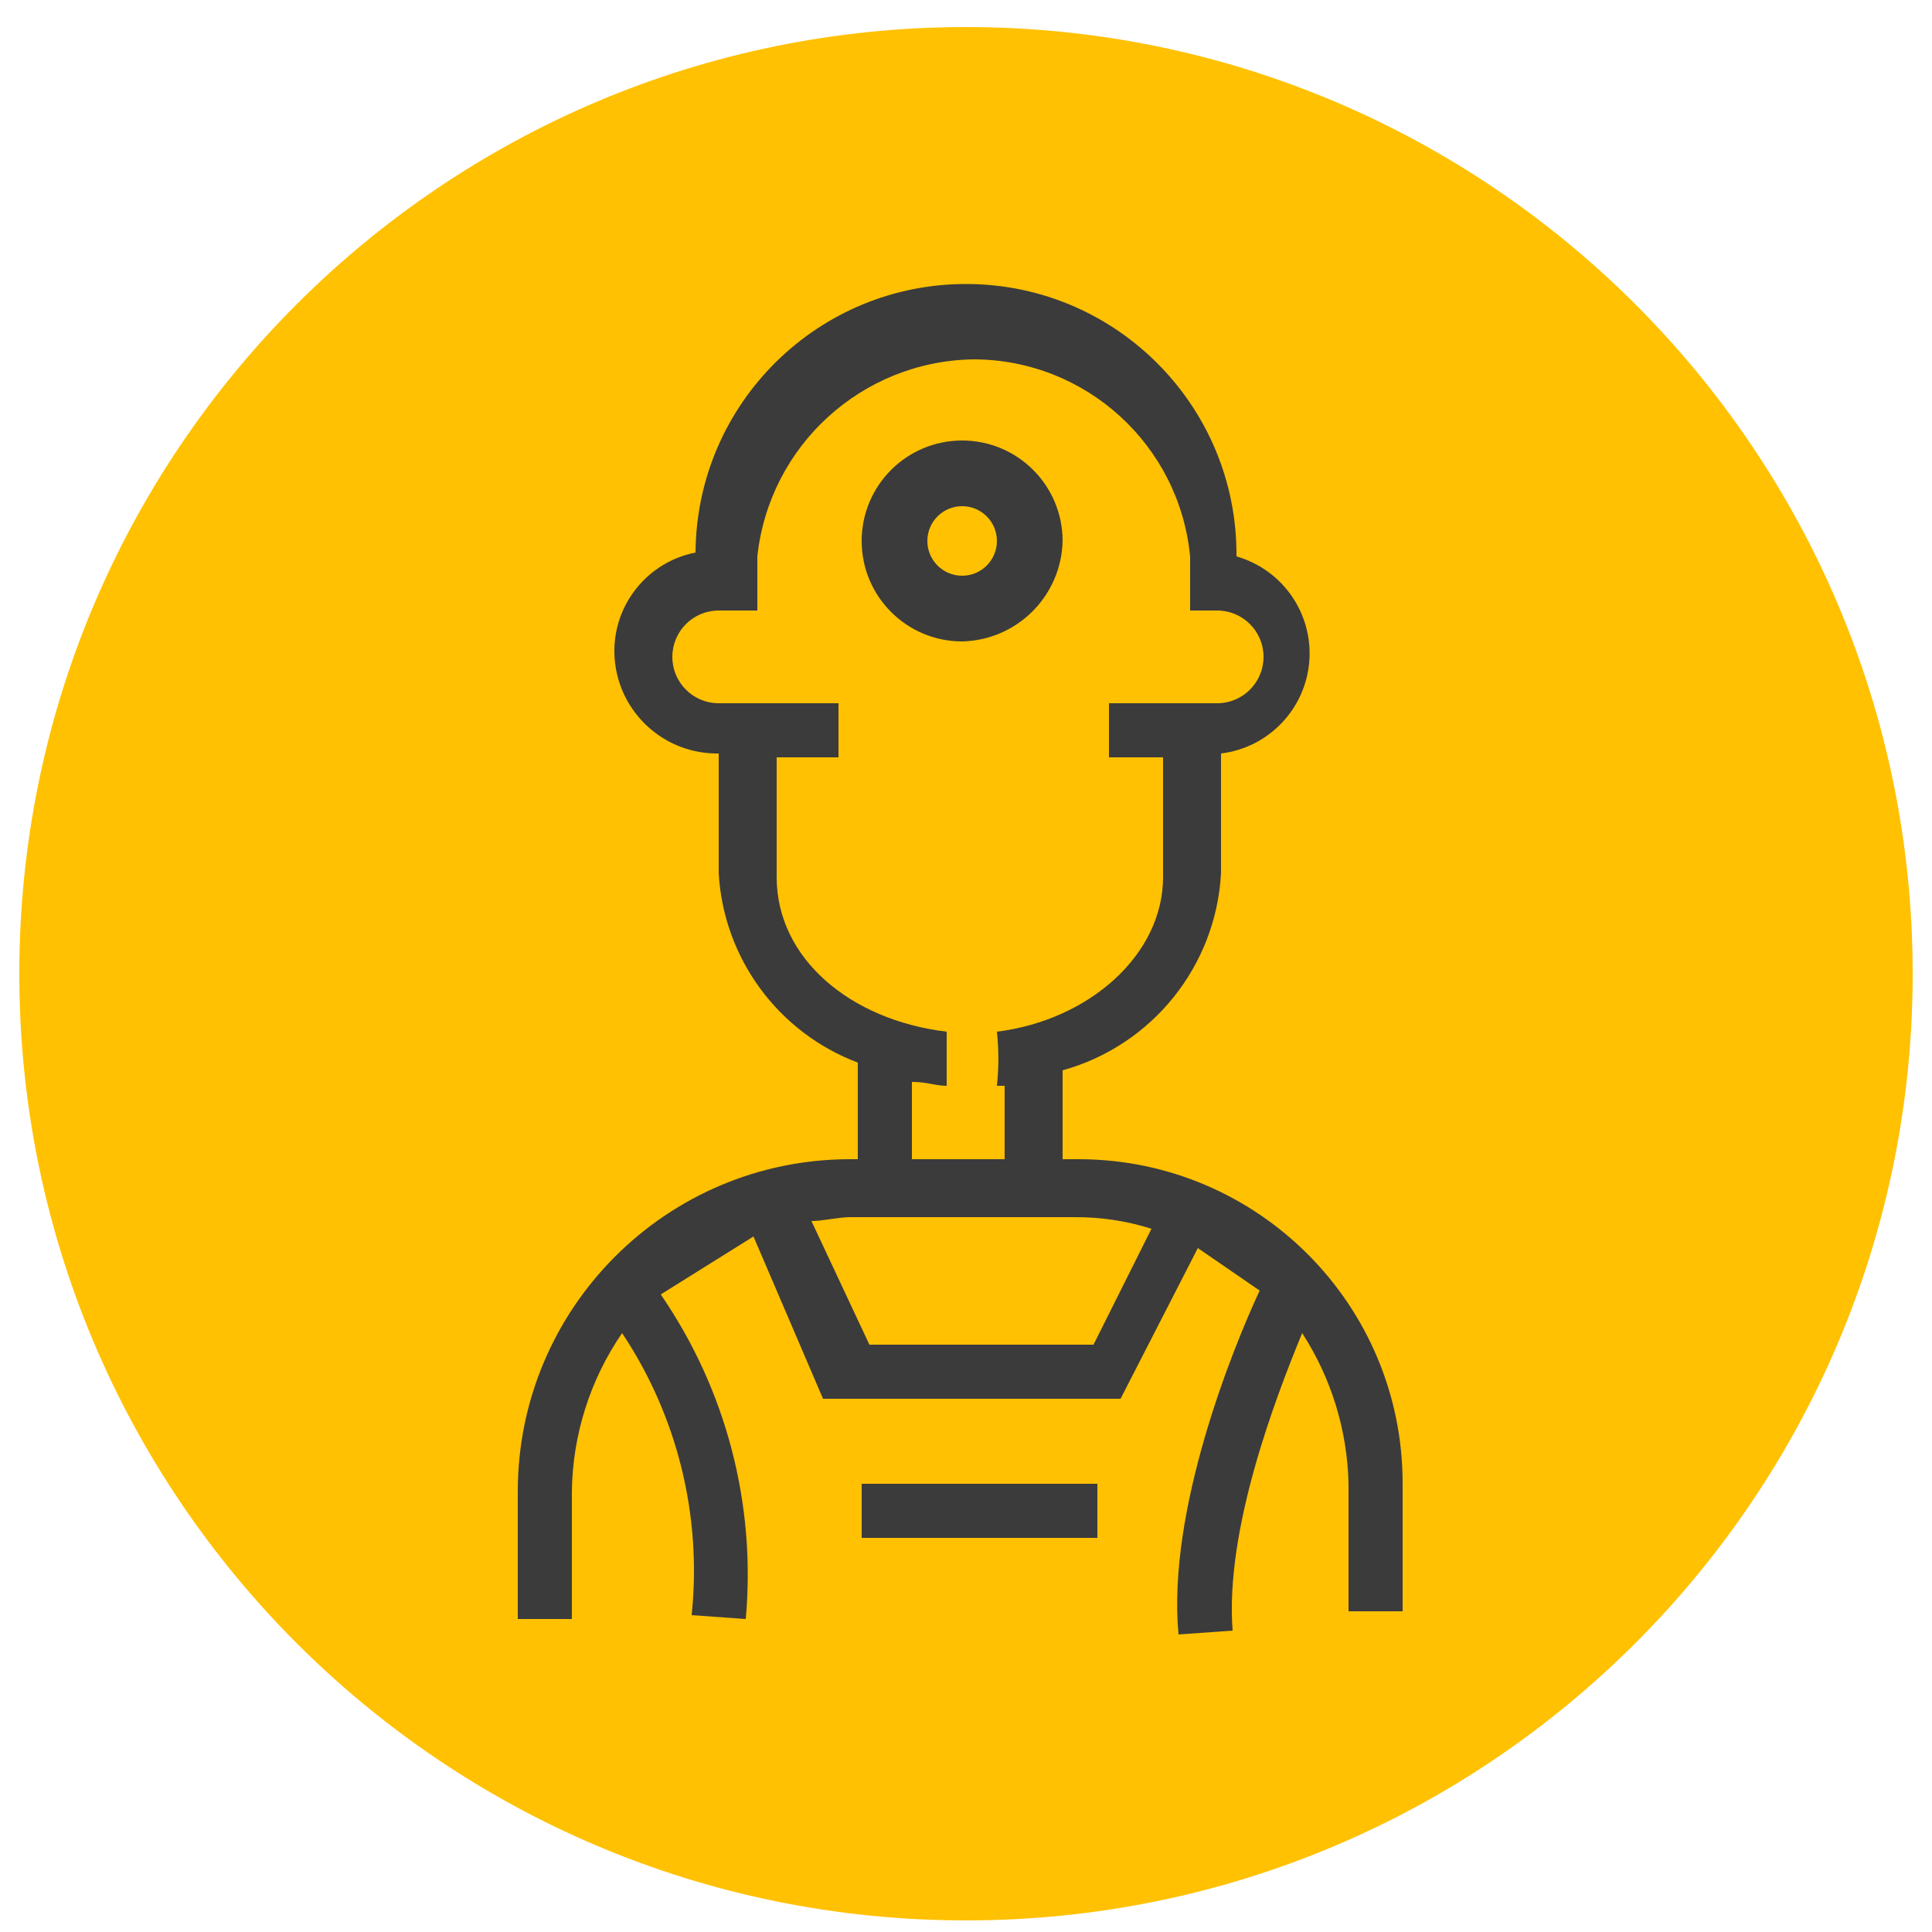
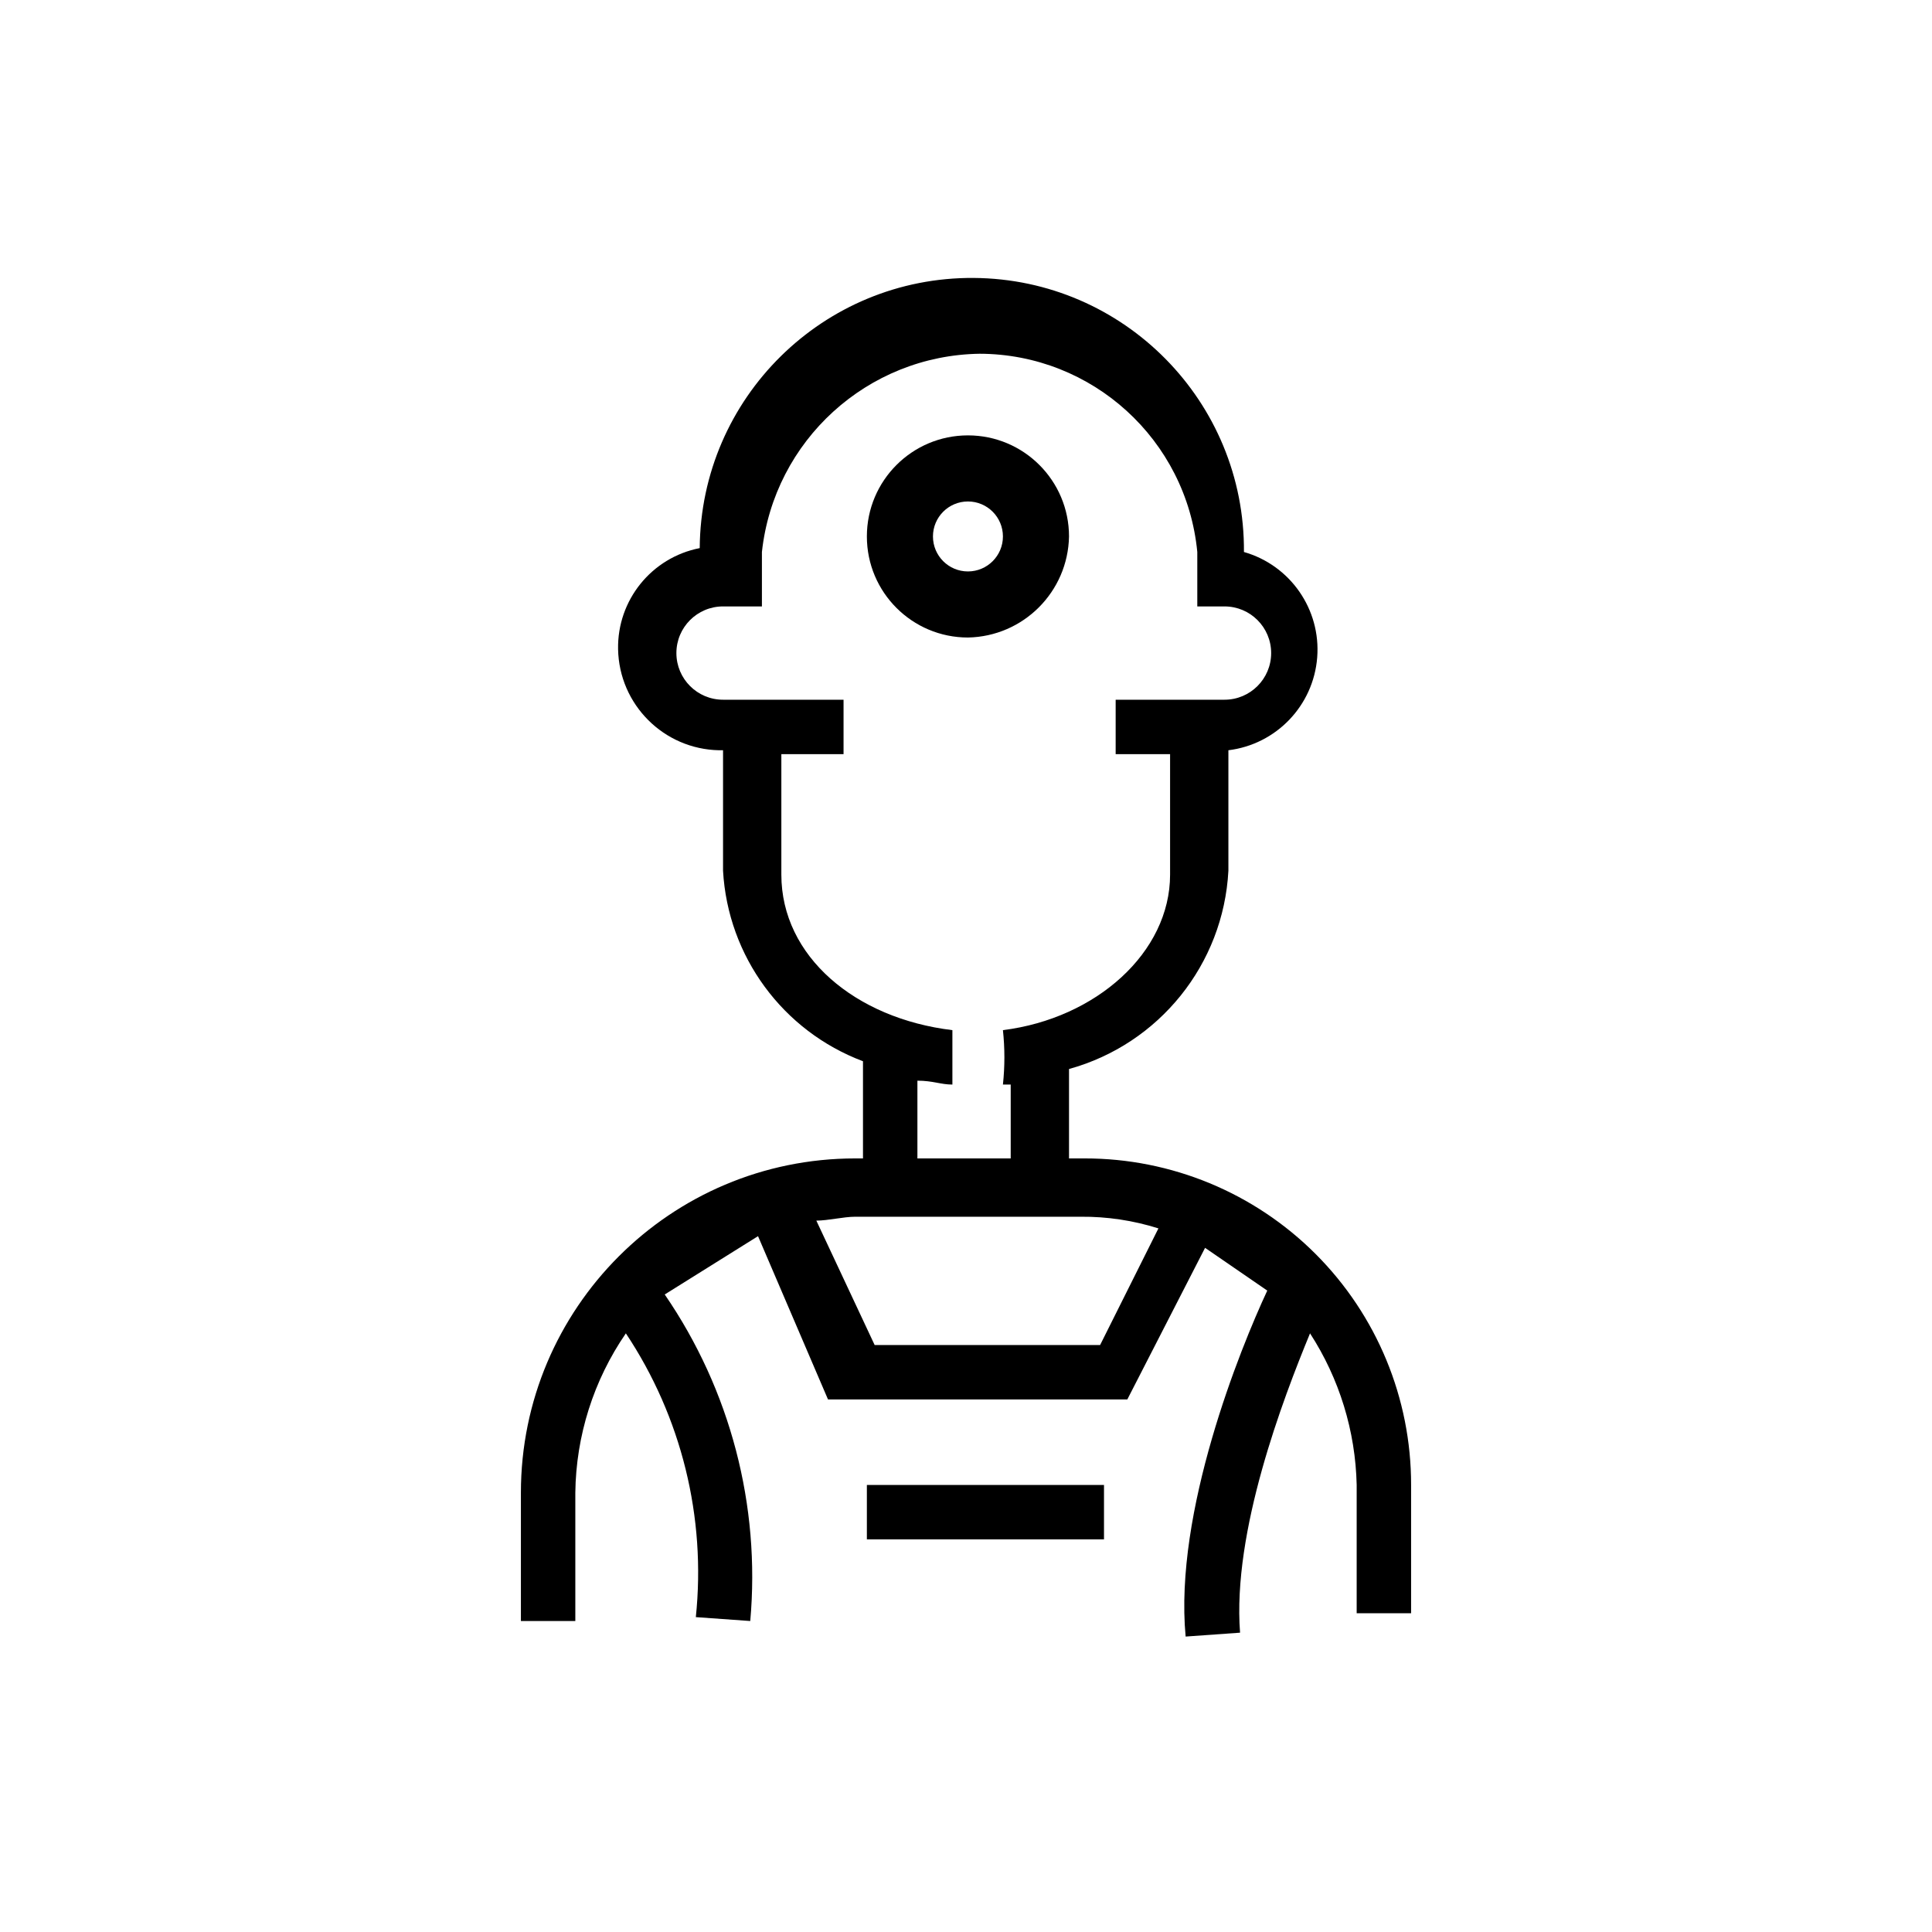
- <svg xmlns="http://www.w3.org/2000/svg" id="Layer_1" data-name="Layer 1" viewBox="0 0 50 50">
-   <defs>
-     <style>.cls-1{fill:#ffc101;}.cls-2{fill:#3b3b3c;}</style>
-   </defs>
-   <circle class="cls-1" cx="25" cy="25.2" r="24.5" />
-   <path class="cls-2" d="M27.9,30h-.4V27.7a5.61,5.61,0,0,0,4.1-5.1V19.5a2.61,2.61,0,0,0,.4-5.1,7,7,0,1,0-14-.1,2.6,2.6,0,0,0-2.1,2.6,2.66,2.66,0,0,0,2.6,2.6h.1v3.1a5.58,5.58,0,0,0,3.6,4.9V30H22a8.6,8.6,0,0,0-8.6,8.6v3.3h1.4V38.6a7.41,7.41,0,0,1,1.3-4.1,11.09,11.09,0,0,1,1.8,7.3l1.4.1a12.79,12.79,0,0,0-2.2-8.4L19.5,32l1.8,4.2H29l2-3.9,1.6,1.1c-.7,1.5-2.4,5.7-2.1,8.9l1.4-.1c-.2-2.6,1.1-6,1.8-7.7a7.48,7.48,0,0,1,1.2,3.9v3.3h1.4V38.4A8.39,8.39,0,0,0,27.92,30Zm-3.4-1.9V26.7c-2.5-.3-4.4-1.9-4.4-4V19.6h1.6V18.2H18.6a1.2,1.2,0,0,1,0-2.4h1V14.4a5.71,5.71,0,0,1,5.6-5.1,5.64,5.64,0,0,1,5.6,5.1h0v.5h0v.9h.7a1.2,1.2,0,1,1,0,2.4H28.7v1.4h1.4v3.1c0,2-1.9,3.7-4.3,4a6.55,6.55,0,0,1,0,1.4H26V30H23.6V28C24,28,24.2,28.1,24.5,28.1Zm3.8,6.7H22.5L21,31.6c.3,0,.7-.1,1-.1h5.8a6.47,6.47,0,0,1,2,.3Z" />
-   <path class="cls-2" d="M27.5,14a2.6,2.6,0,1,0-2.6,2.6A2.66,2.66,0,0,0,27.5,14ZM24,14a.9.9,0,1,1,.9.9h0A.9.9,0,0,1,24,14Z" />
-   <rect class="cls-2" x="22.3" y="38.4" width="6.1" height="1.4" />
+ <svg xmlns="http://www.w3.org/2000/svg" id="Layer_1" data-name="Layer 1" viewBox="0 0 49.7 49.7">
+   <defs />
+   <path class="cls-2" d="M27.9 29.8h-.4v-2.3a5.6 5.6 0 004.1-5.1v-3.1a2.61 2.61 0 00.4-5.1 7 7 0 00-14-.1 2.6 2.6 0 00-2.1 2.6 2.65 2.65 0 002.6 2.6h.1v3.1a5.57 5.57 0 003.6 4.9v2.5H22a8.6 8.6 0 00-8.6 8.6v3.3h1.4v-3.3a7.39 7.39 0 011.3-4.1 11.1 11.1 0 011.8 7.3l1.4.1a12.83 12.83 0 00-2.2-8.4l2.4-1.5 1.8 4.2H29l2-3.9 1.6 1.1c-.7 1.5-2.4 5.7-2.1 8.9l1.4-.1c-.2-2.6 1.1-6 1.8-7.7a7.47 7.47 0 011.2 3.9v3.3h1.4v-3.3a8.39 8.39 0 00-8.4-8.4zm-3.4-1.9v-1.4c-2.5-.3-4.4-1.9-4.4-4v-3.1h1.6V18h-3.1a1.2 1.2 0 010-2.4h1v-1.4a5.72 5.72 0 015.6-5.1 5.64 5.64 0 015.6 5.1v1.4h.7a1.2 1.2 0 110 2.4h-2.8v1.4h1.4v3.1c0 2-1.9 3.7-4.3 4a6.53 6.53 0 010 1.4h.2v1.9h-2.4v-2c.4 0 .6.1.9.1zm3.8 6.7h-5.8L21 31.4c.3 0 .7-.1 1-.1h5.8a6.45 6.45 0 012 .3z" />
+   <path class="cls-2" d="M27.5 13.8a2.6 2.6 0 10-2.6 2.6 2.65 2.65 0 002.6-2.6zm-3.5 0a.9.9 0 11.9.9.9.9 0 01-.9-.9zM22.3 38.2h6.1v1.4h-6.1z" />
</svg>
